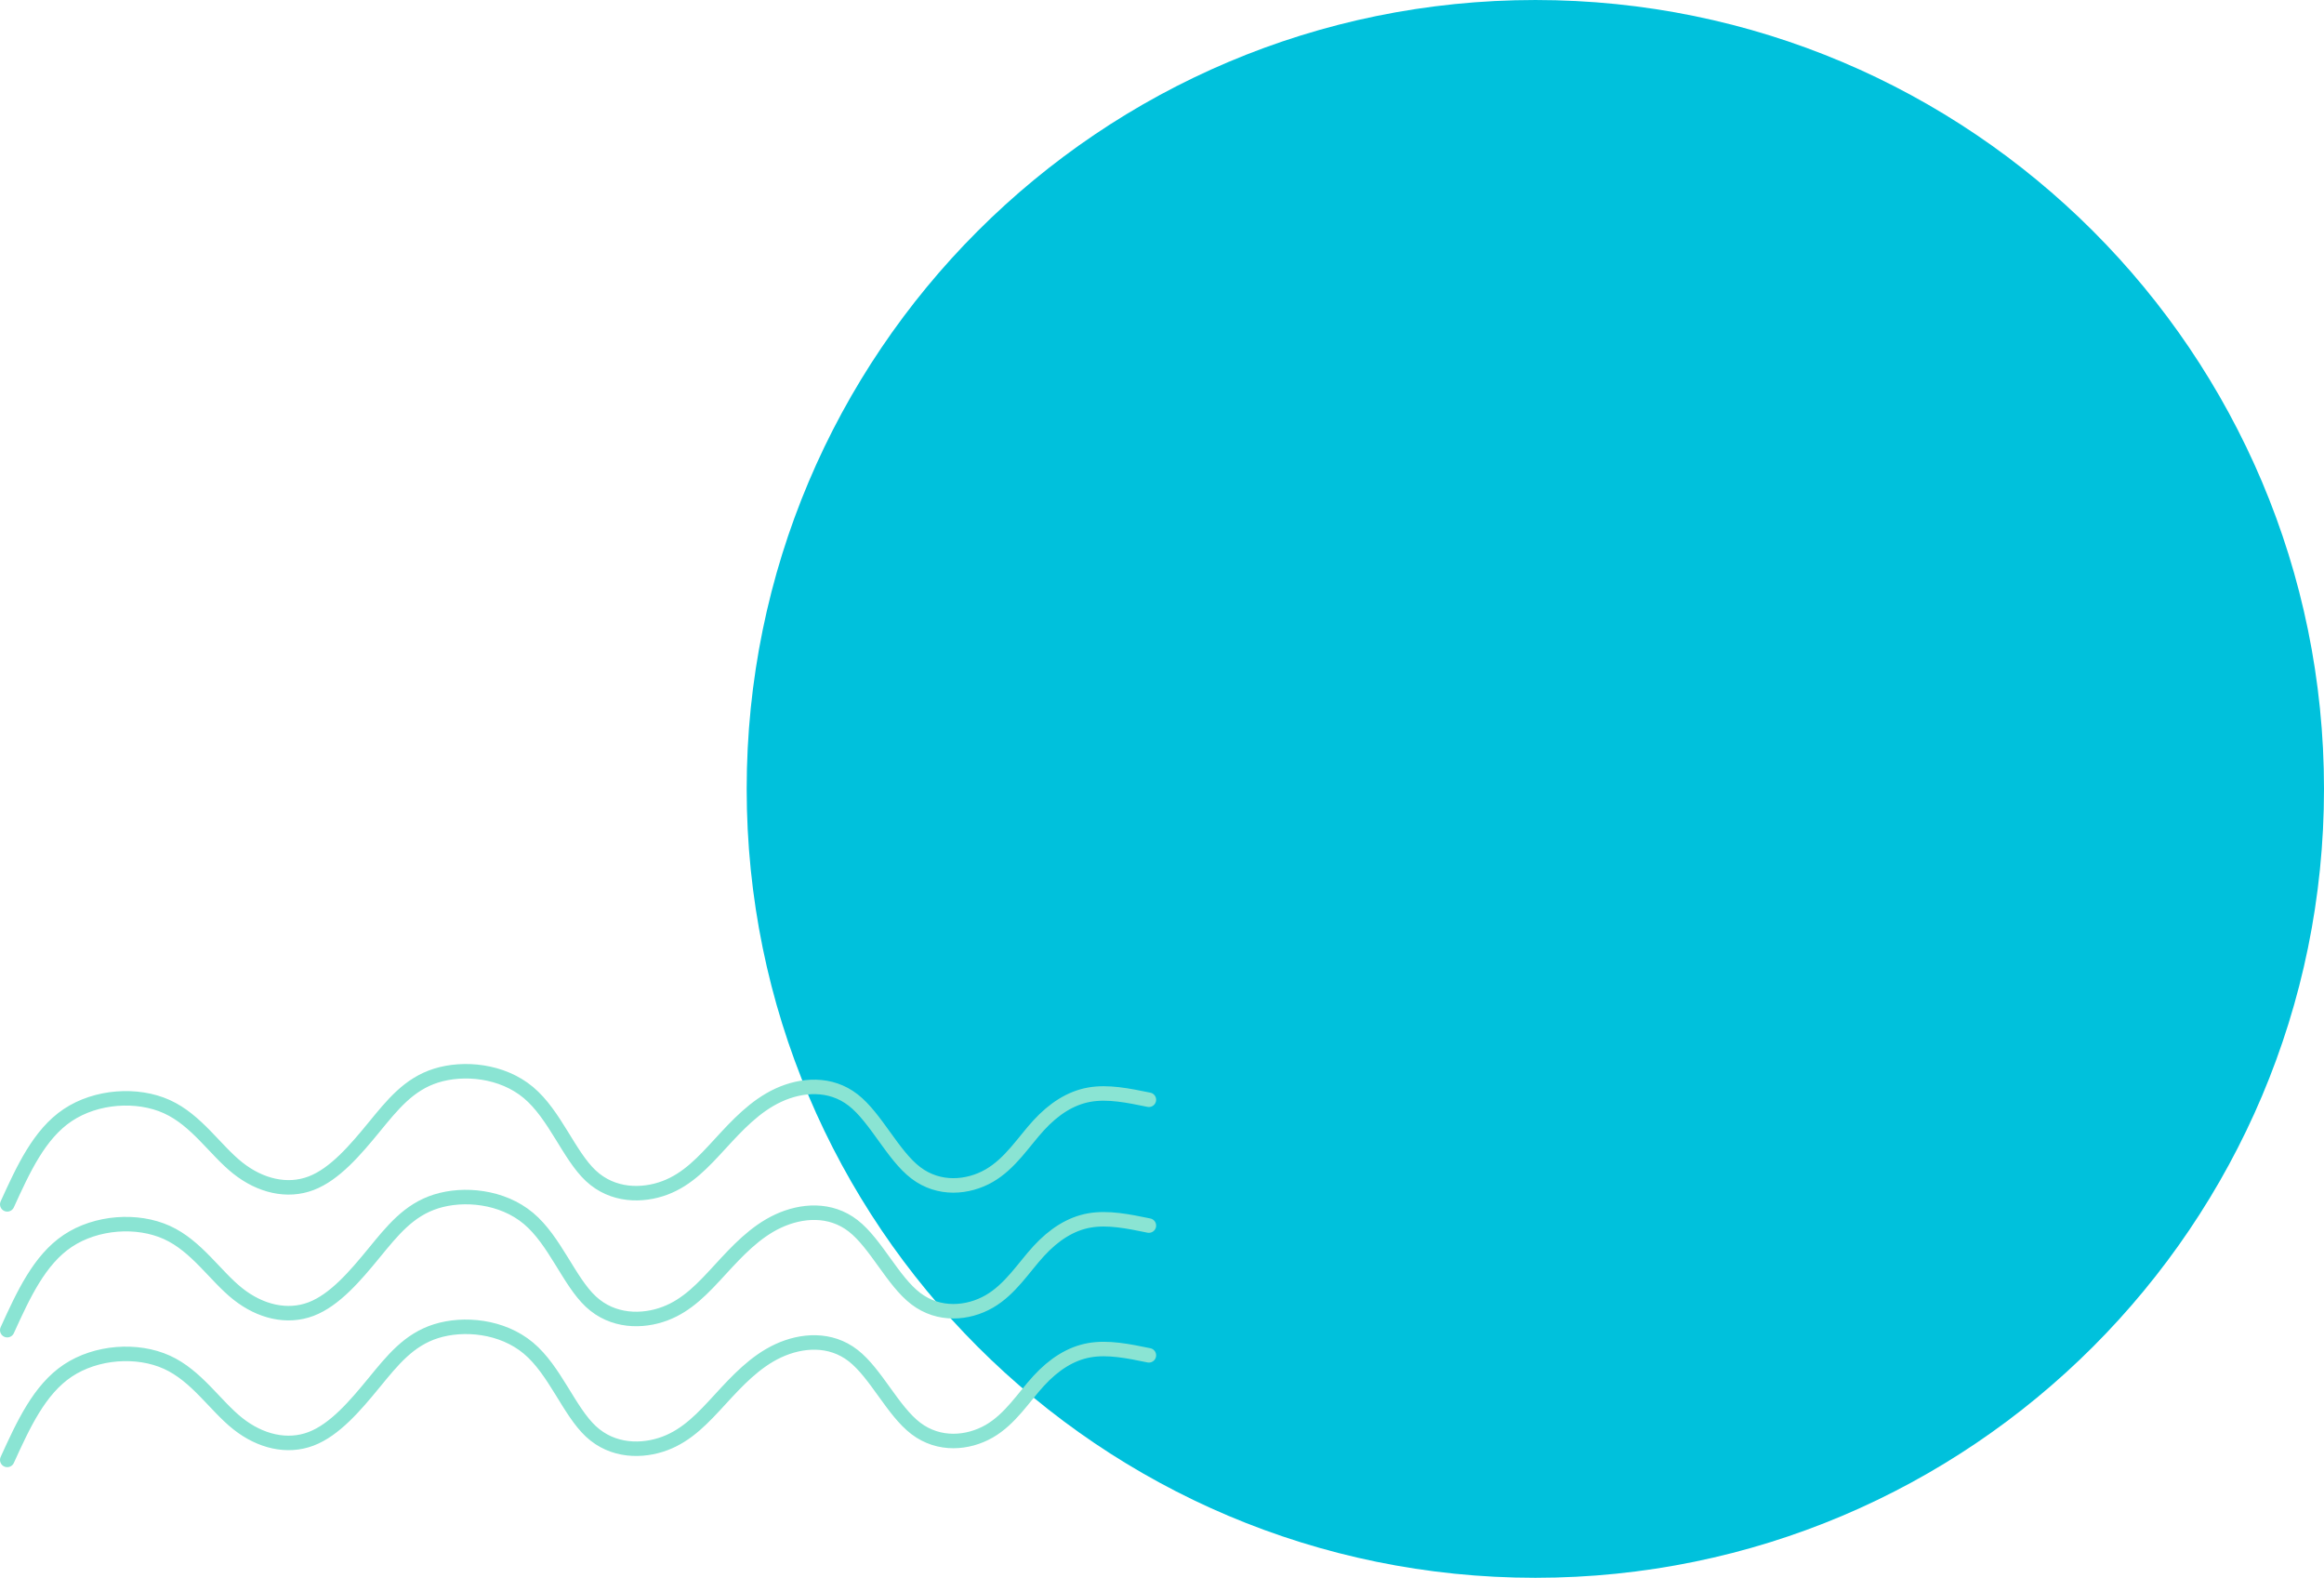
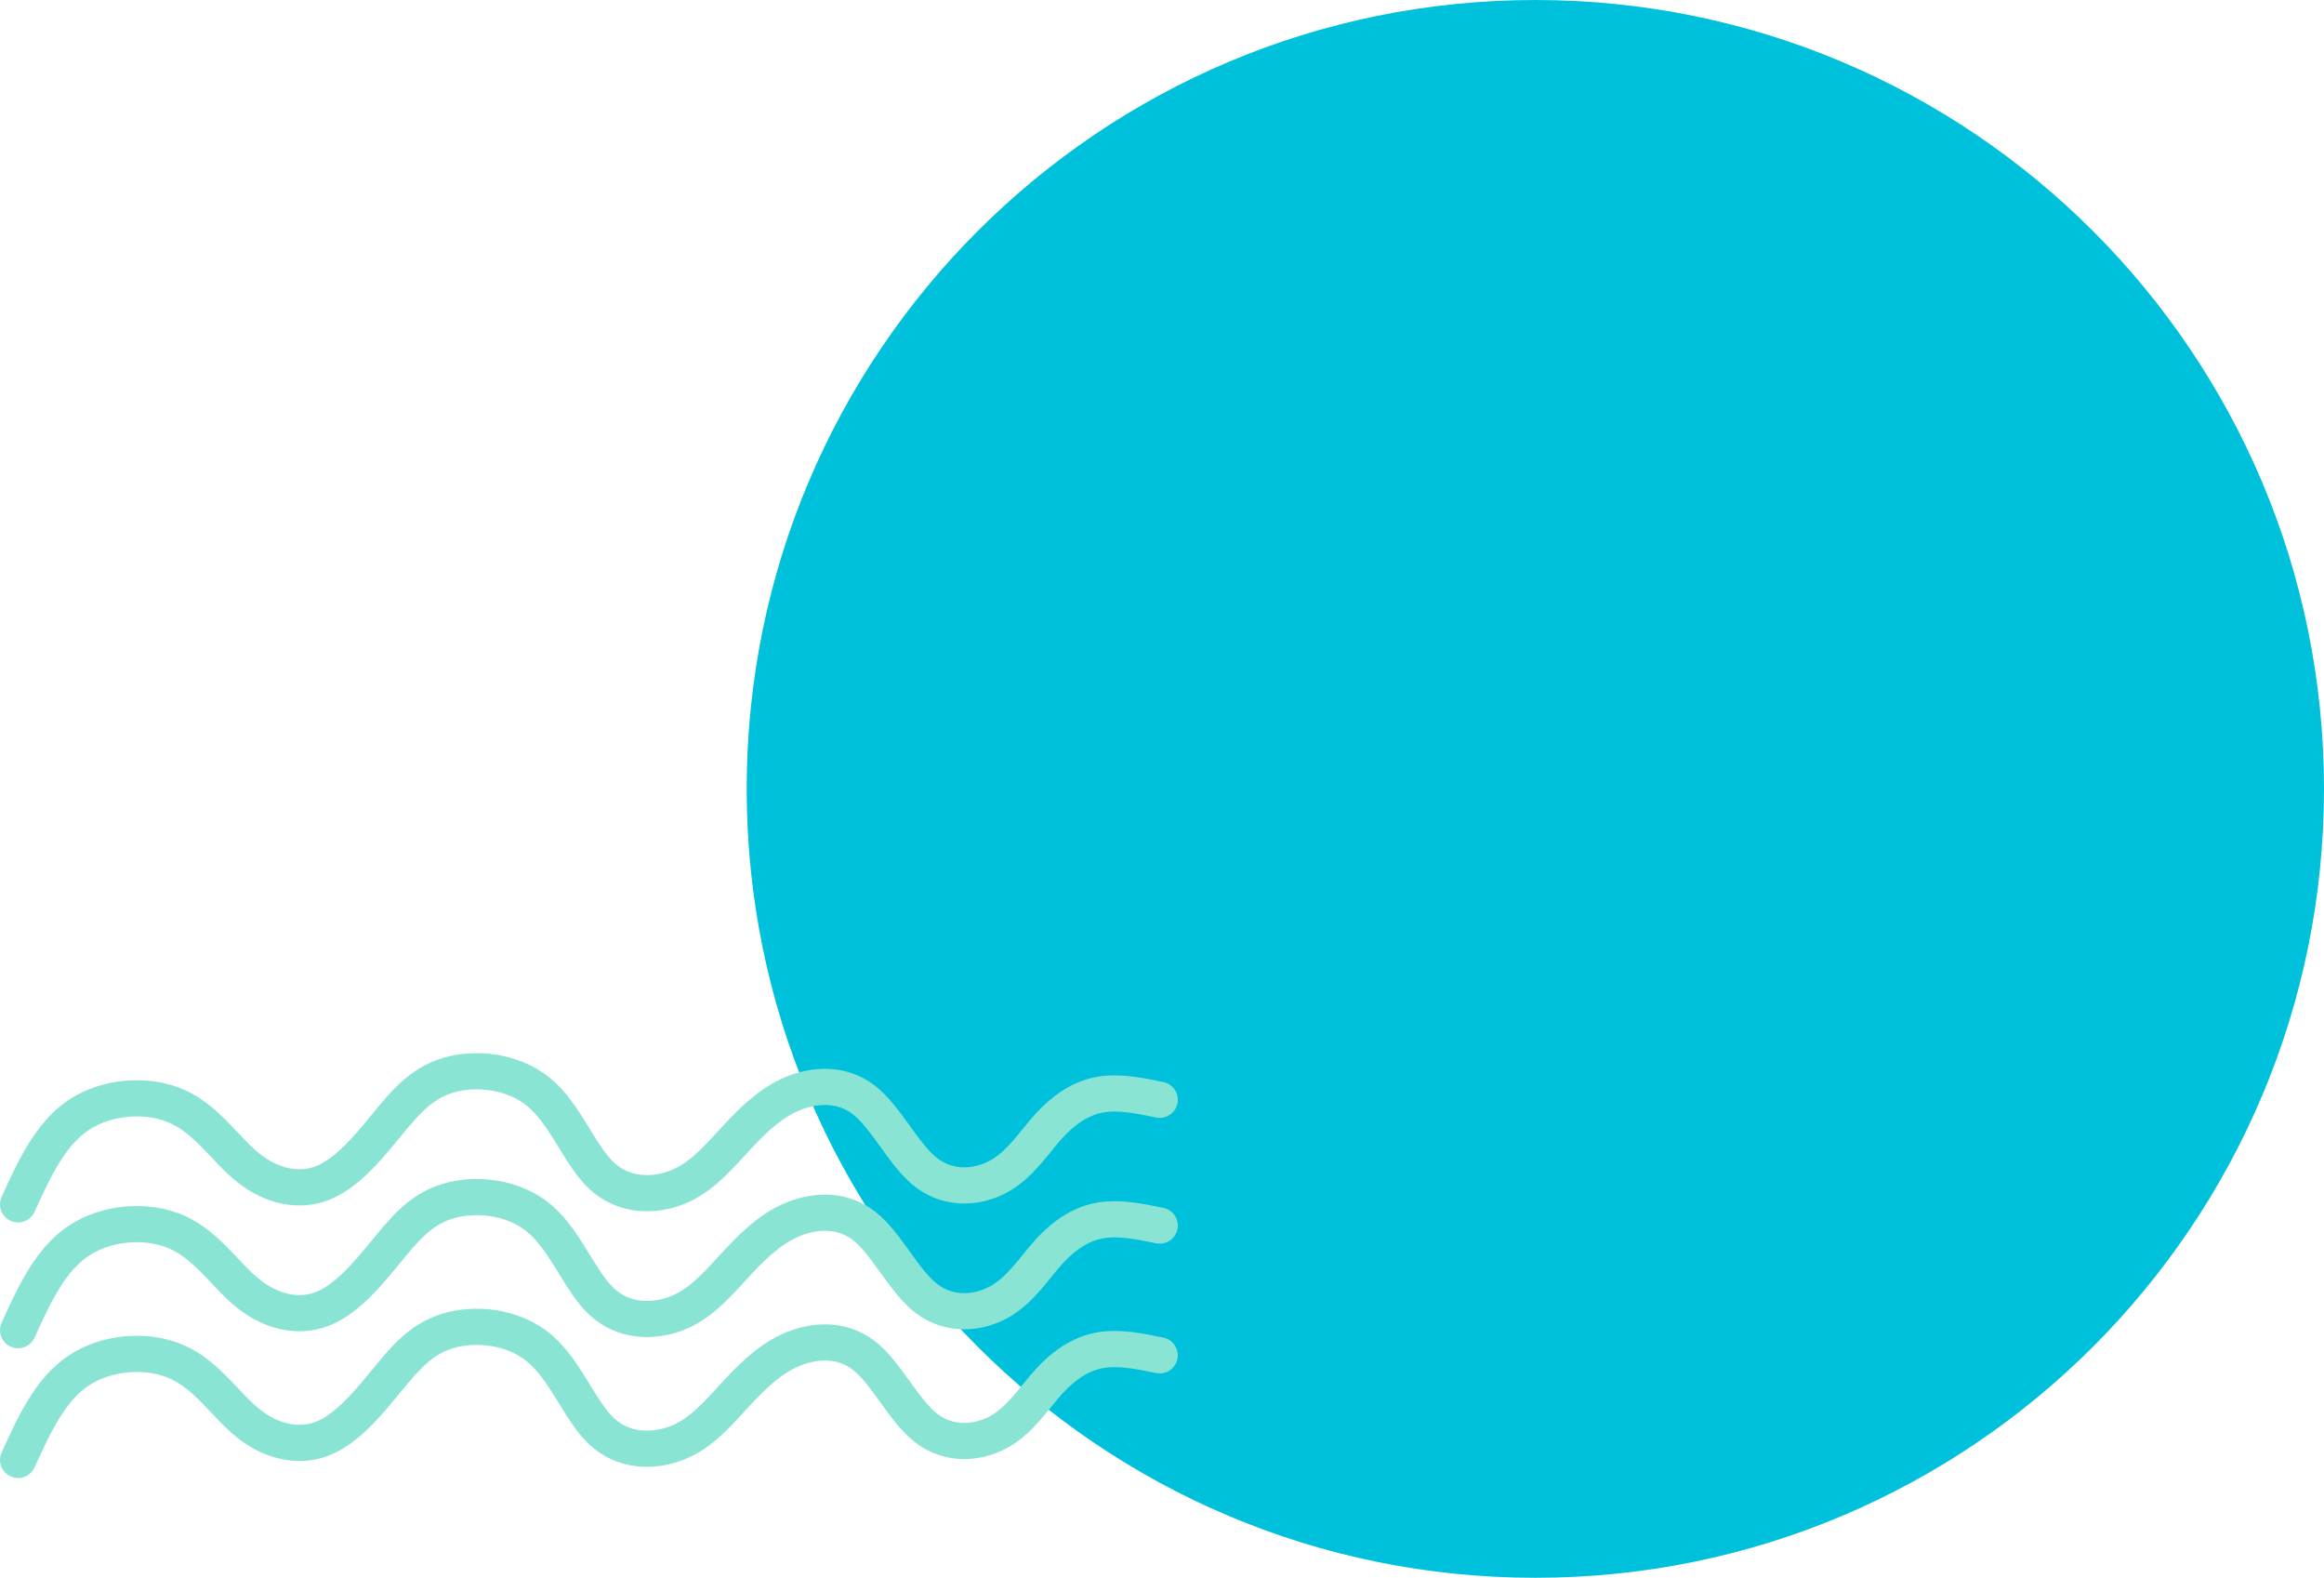
<svg xmlns="http://www.w3.org/2000/svg" width="204.087mm" height="138.516mm" viewBox="0 0 204.087 138.516" version="1.1" id="svg8">
  <defs id="defs2">
    </defs>
  <g id="layer1" transform="translate(371.0944,421.9335)">
    <circle style="fill:#00c1dc;fill-opacity:1;stroke-width:6.856;stroke-linecap:round;stroke-linejoin:round;stroke-miterlimit:4;stroke-dasharray:none;stroke-opacity:0.985;paint-order:stroke fill markers" id="path1255-7-2" cx="-236.265" cy="-352.675" r="69.258" />
-     <path style="fill:none;stroke:#8ae4d3;stroke-width:1.272;stroke-linecap:round;stroke-linejoin:miter;stroke-miterlimit:4;stroke-dasharray:none;stroke-opacity:1" d="m -370.458,-316.202 c 1.407,-3.085 2.814,-6.17 5.315,-7.839 2.501,-1.668 6.095,-1.92 8.703,-0.737 2.607,1.182 4.227,3.798 6.219,5.382 1.992,1.584 4.355,2.136 6.442,1.343 2.087,-0.794 3.899,-2.933 5.521,-4.909 1.622,-1.976 3.053,-3.787 5.463,-4.543 2.41,-0.755 5.786,-0.455 8.108,1.491 2.323,1.946 3.558,5.511 5.479,7.305 1.921,1.794 4.521,1.806 6.511,1.057 1.99,-0.749 3.369,-2.257 4.848,-3.867 1.479,-1.609 3.057,-3.319 5.107,-4.267 2.05,-0.947 4.573,-1.131 6.573,0.427 2.001,1.559 3.474,4.848 5.501,6.391 2.027,1.543 4.578,1.32 6.441,0.249 1.862,-1.071 3.021,-2.979 4.349,-4.423 1.327,-1.444 2.797,-2.396 4.436,-2.689 1.639,-0.293 3.44,0.077 5.24,0.447" id="path1251-5-9" />
-     <path style="fill:none;stroke:#8ae4d3;stroke-width:1.272;stroke-linecap:round;stroke-linejoin:miter;stroke-miterlimit:4;stroke-dasharray:none;stroke-opacity:1" d="m -370.458,-305.157 c 1.407,-3.085 2.814,-6.17 5.315,-7.839 2.501,-1.668 6.095,-1.92 8.703,-0.737 2.607,1.182 4.227,3.798 6.219,5.382 1.992,1.584 4.355,2.136 6.442,1.343 2.087,-0.794 3.899,-2.933 5.521,-4.909 1.622,-1.976 3.053,-3.787 5.463,-4.543 2.41,-0.755 5.786,-0.455 8.108,1.491 2.323,1.946 3.558,5.511 5.479,7.305 1.921,1.794 4.521,1.806 6.511,1.057 1.99,-0.749 3.369,-2.257 4.848,-3.867 1.479,-1.609 3.057,-3.319 5.107,-4.267 2.05,-0.947 4.573,-1.131 6.573,0.427 2.001,1.559 3.474,4.848 5.501,6.391 2.027,1.543 4.578,1.32 6.441,0.249 1.862,-1.071 3.021,-2.979 4.349,-4.423 1.327,-1.444 2.797,-2.396 4.436,-2.689 1.639,-0.293 3.44,0.077 5.24,0.447" id="path1251-3-5-1" />
-     <path style="fill:none;stroke:#8ae4d3;stroke-width:1.272;stroke-linecap:round;stroke-linejoin:miter;stroke-miterlimit:4;stroke-dasharray:none;stroke-opacity:1" d="m -370.458,-293.766 c 1.407,-3.085 2.814,-6.17 5.315,-7.839 2.501,-1.668 6.095,-1.92 8.703,-0.737 2.607,1.182 4.227,3.798 6.219,5.382 1.992,1.584 4.355,2.136 6.442,1.343 2.087,-0.794 3.899,-2.933 5.521,-4.909 1.622,-1.976 3.053,-3.787 5.463,-4.543 2.41,-0.755 5.786,-0.455 8.108,1.491 2.323,1.946 3.558,5.511 5.479,7.305 1.921,1.794 4.521,1.806 6.511,1.057 1.99,-0.749 3.369,-2.257 4.848,-3.867 1.479,-1.609 3.057,-3.319 5.107,-4.267 2.05,-0.947 4.573,-1.131 6.573,0.427 2.001,1.559 3.474,4.848 5.501,6.391 2.027,1.543 4.578,1.32 6.441,0.249 1.862,-1.071 3.021,-2.979 4.349,-4.423 1.327,-1.444 2.797,-2.396 4.436,-2.689 1.639,-0.293 3.44,0.077 5.24,0.447" id="path1251-3-6-6-2" />
+     <path style="fill:none;stroke:#8ae4d3;stroke-width:3.175;stroke-linecap:round;stroke-linejoin:miter;stroke-miterlimit:4;stroke-dasharray:none;stroke-opacity:1" d="m -369.507,-316.202 c 1.407,-3.085 2.814,-6.17 5.315,-7.839 2.501,-1.668 6.095,-1.92 8.703,-0.737 2.607,1.182 4.227,3.798 6.219,5.382 1.992,1.584 4.355,2.136 6.442,1.343 2.087,-0.794 3.899,-2.933 5.521,-4.909 1.622,-1.976 3.053,-3.787 5.463,-4.543 2.41,-0.755 5.786,-0.455 8.108,1.491 2.323,1.946 3.558,5.511 5.479,7.305 1.921,1.794 4.521,1.806 6.511,1.057 1.99,-0.749 3.369,-2.257 4.848,-3.867 1.479,-1.609 3.057,-3.319 5.107,-4.267 2.05,-0.947 4.573,-1.131 6.573,0.427 2.001,1.559 3.474,4.848 5.501,6.391 2.027,1.543 4.578,1.32 6.441,0.249 1.862,-1.071 3.021,-2.979 4.349,-4.423 1.327,-1.444 2.797,-2.396 4.436,-2.689 1.639,-0.293 3.44,0.077 5.24,0.447" id="path1251-5-9" />
+     <path style="fill:none;stroke:#8ae4d3;stroke-width:3.175;stroke-linecap:round;stroke-linejoin:miter;stroke-miterlimit:4;stroke-dasharray:none;stroke-opacity:1" d="m -369.507,-305.157 c 1.407,-3.085 2.814,-6.17 5.315,-7.839 2.501,-1.668 6.095,-1.92 8.703,-0.737 2.607,1.182 4.227,3.798 6.219,5.382 1.992,1.584 4.355,2.136 6.442,1.343 2.087,-0.794 3.899,-2.933 5.521,-4.909 1.622,-1.976 3.053,-3.787 5.463,-4.543 2.41,-0.755 5.786,-0.455 8.108,1.491 2.323,1.946 3.558,5.511 5.479,7.305 1.921,1.794 4.521,1.806 6.511,1.057 1.99,-0.749 3.369,-2.257 4.848,-3.867 1.479,-1.609 3.057,-3.319 5.107,-4.267 2.05,-0.947 4.573,-1.131 6.573,0.427 2.001,1.559 3.474,4.848 5.501,6.391 2.027,1.543 4.578,1.32 6.441,0.249 1.862,-1.071 3.021,-2.979 4.349,-4.423 1.327,-1.444 2.797,-2.396 4.436,-2.689 1.639,-0.293 3.44,0.077 5.24,0.447" id="path1251-3-5-1" />
+     <path style="fill:none;stroke:#8ae4d3;stroke-width:3.175;stroke-linecap:round;stroke-linejoin:miter;stroke-miterlimit:4;stroke-dasharray:none;stroke-opacity:1" d="m -369.507,-293.766 c 1.407,-3.085 2.814,-6.17 5.315,-7.839 2.501,-1.668 6.095,-1.92 8.703,-0.737 2.607,1.182 4.227,3.798 6.219,5.382 1.992,1.584 4.355,2.136 6.442,1.343 2.087,-0.794 3.899,-2.933 5.521,-4.909 1.622,-1.976 3.053,-3.787 5.463,-4.543 2.41,-0.755 5.786,-0.455 8.108,1.491 2.323,1.946 3.558,5.511 5.479,7.305 1.921,1.794 4.521,1.806 6.511,1.057 1.99,-0.749 3.369,-2.257 4.848,-3.867 1.479,-1.609 3.057,-3.319 5.107,-4.267 2.05,-0.947 4.573,-1.131 6.573,0.427 2.001,1.559 3.474,4.848 5.501,6.391 2.027,1.543 4.578,1.32 6.441,0.249 1.862,-1.071 3.021,-2.979 4.349,-4.423 1.327,-1.444 2.797,-2.396 4.436,-2.689 1.639,-0.293 3.44,0.077 5.24,0.447" id="path1251-3-6-6-2" />
  </g>
</svg>
